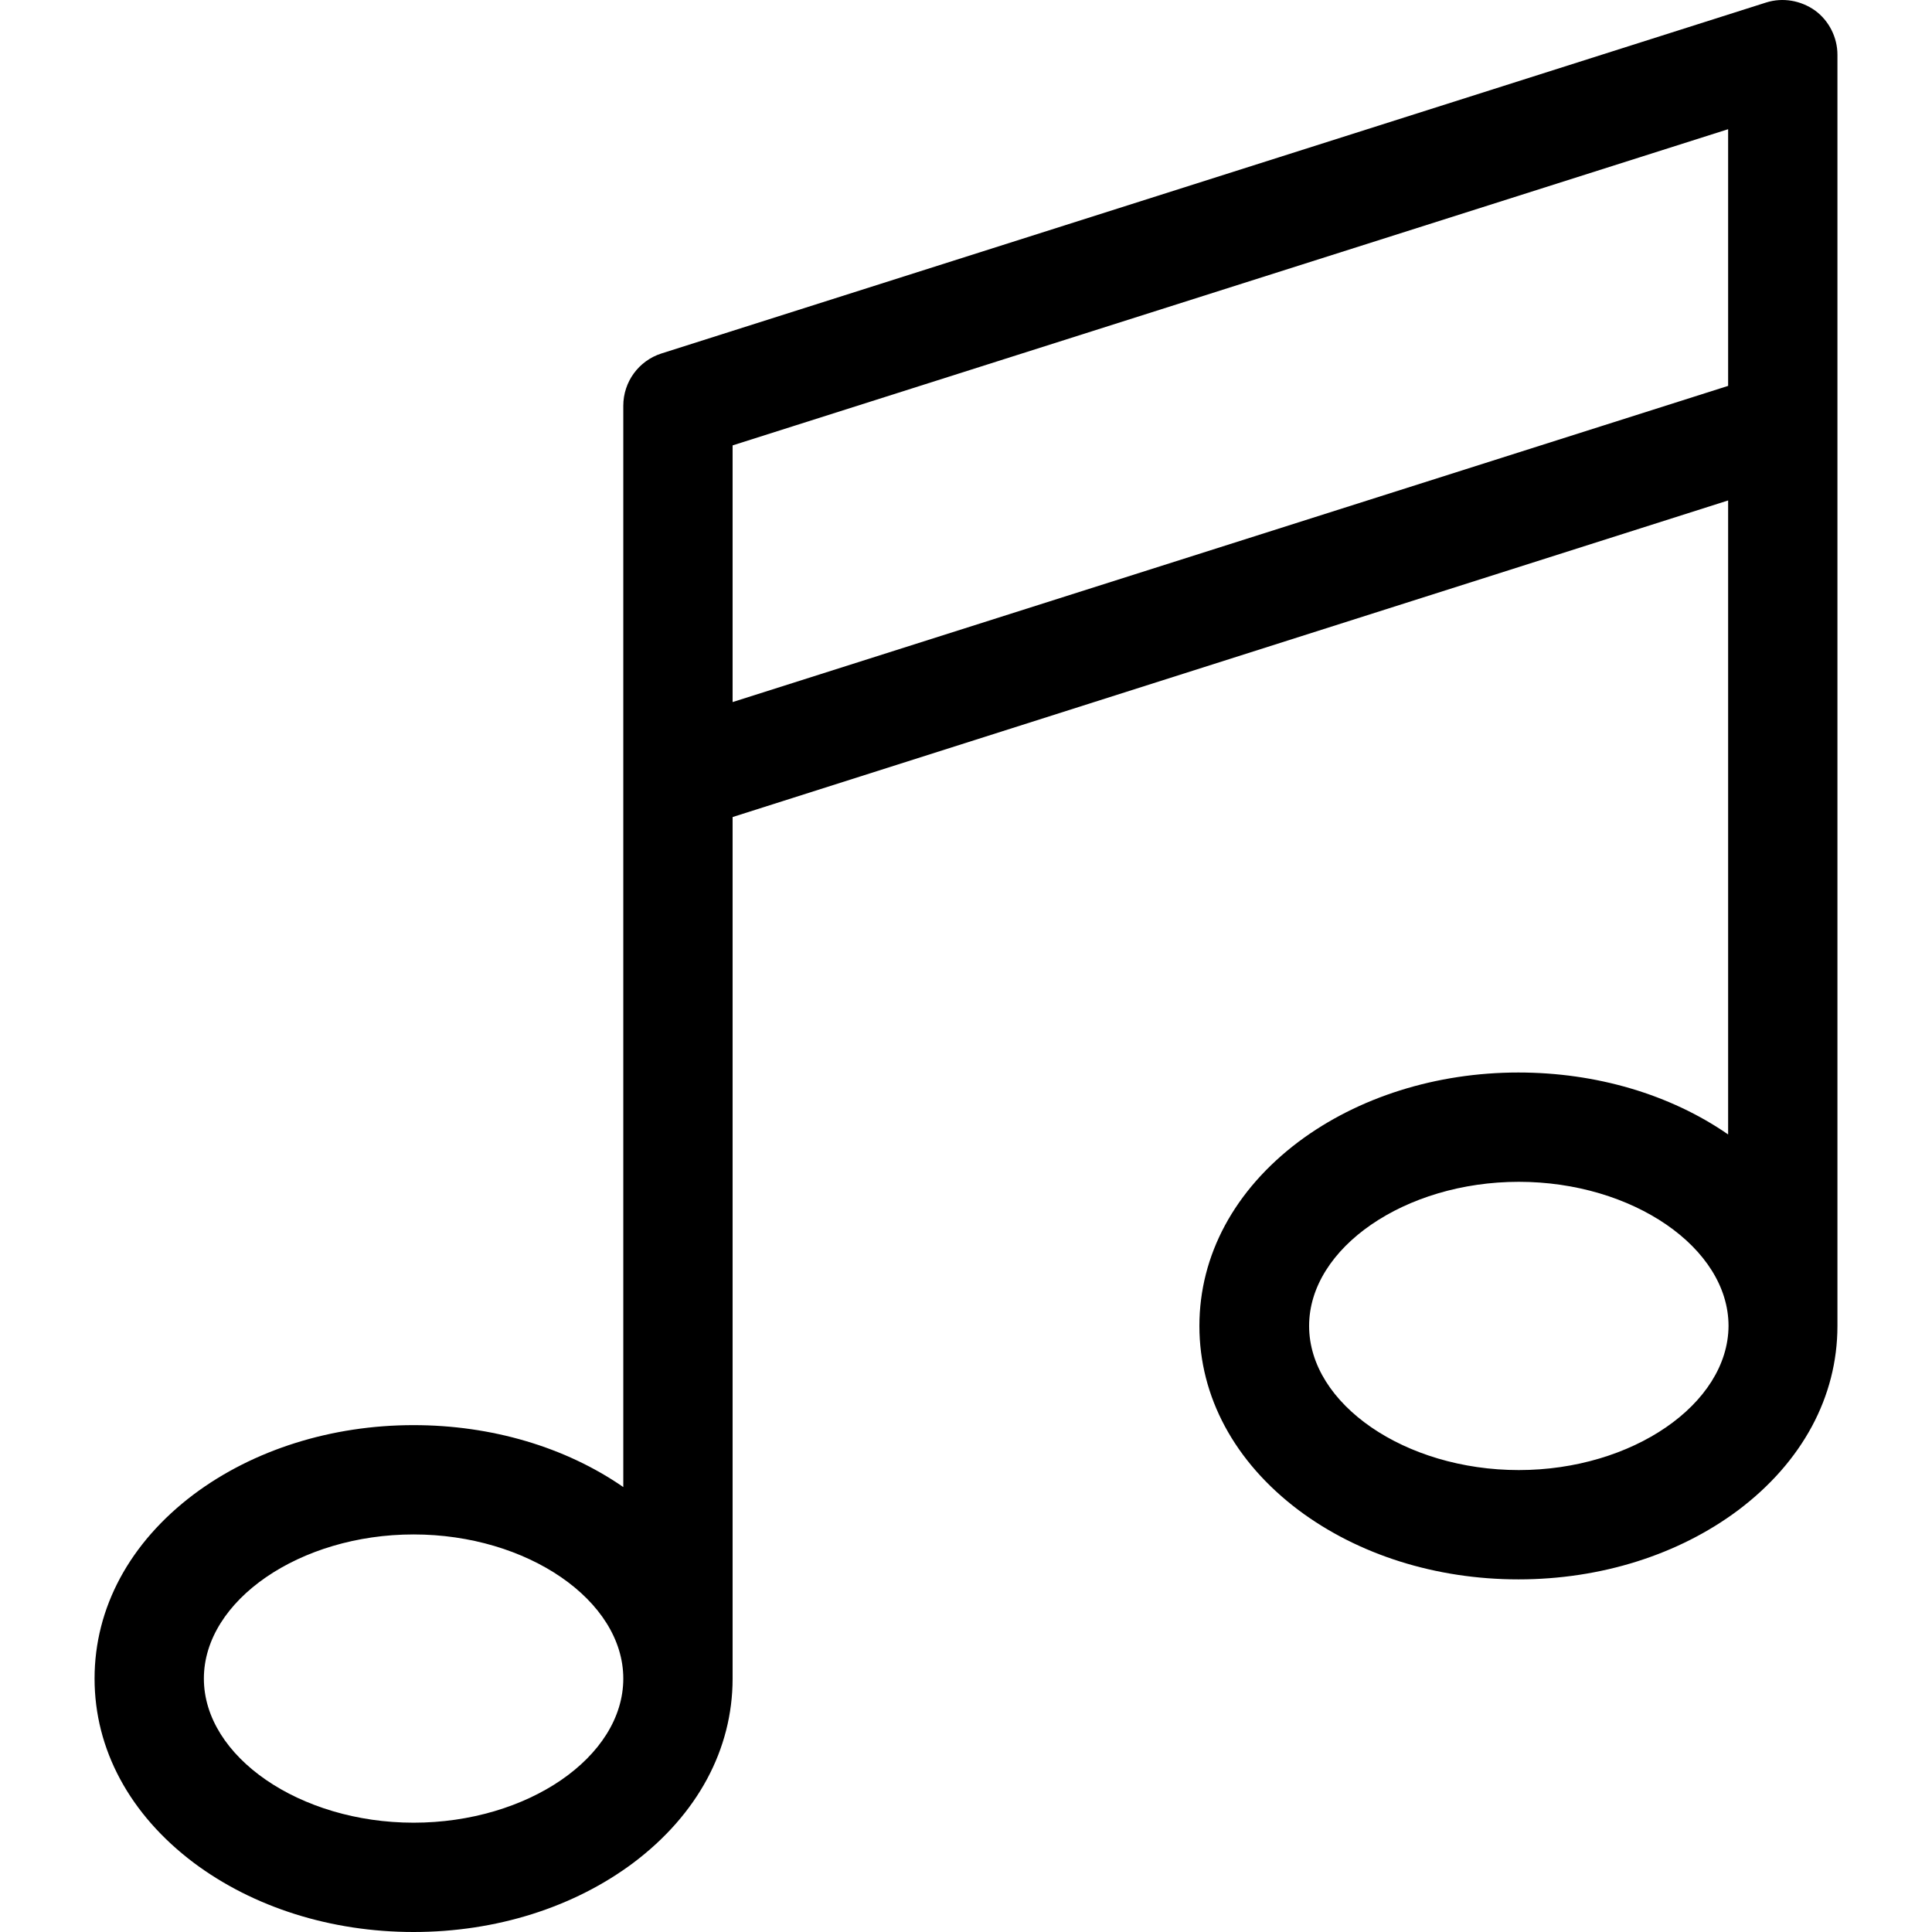
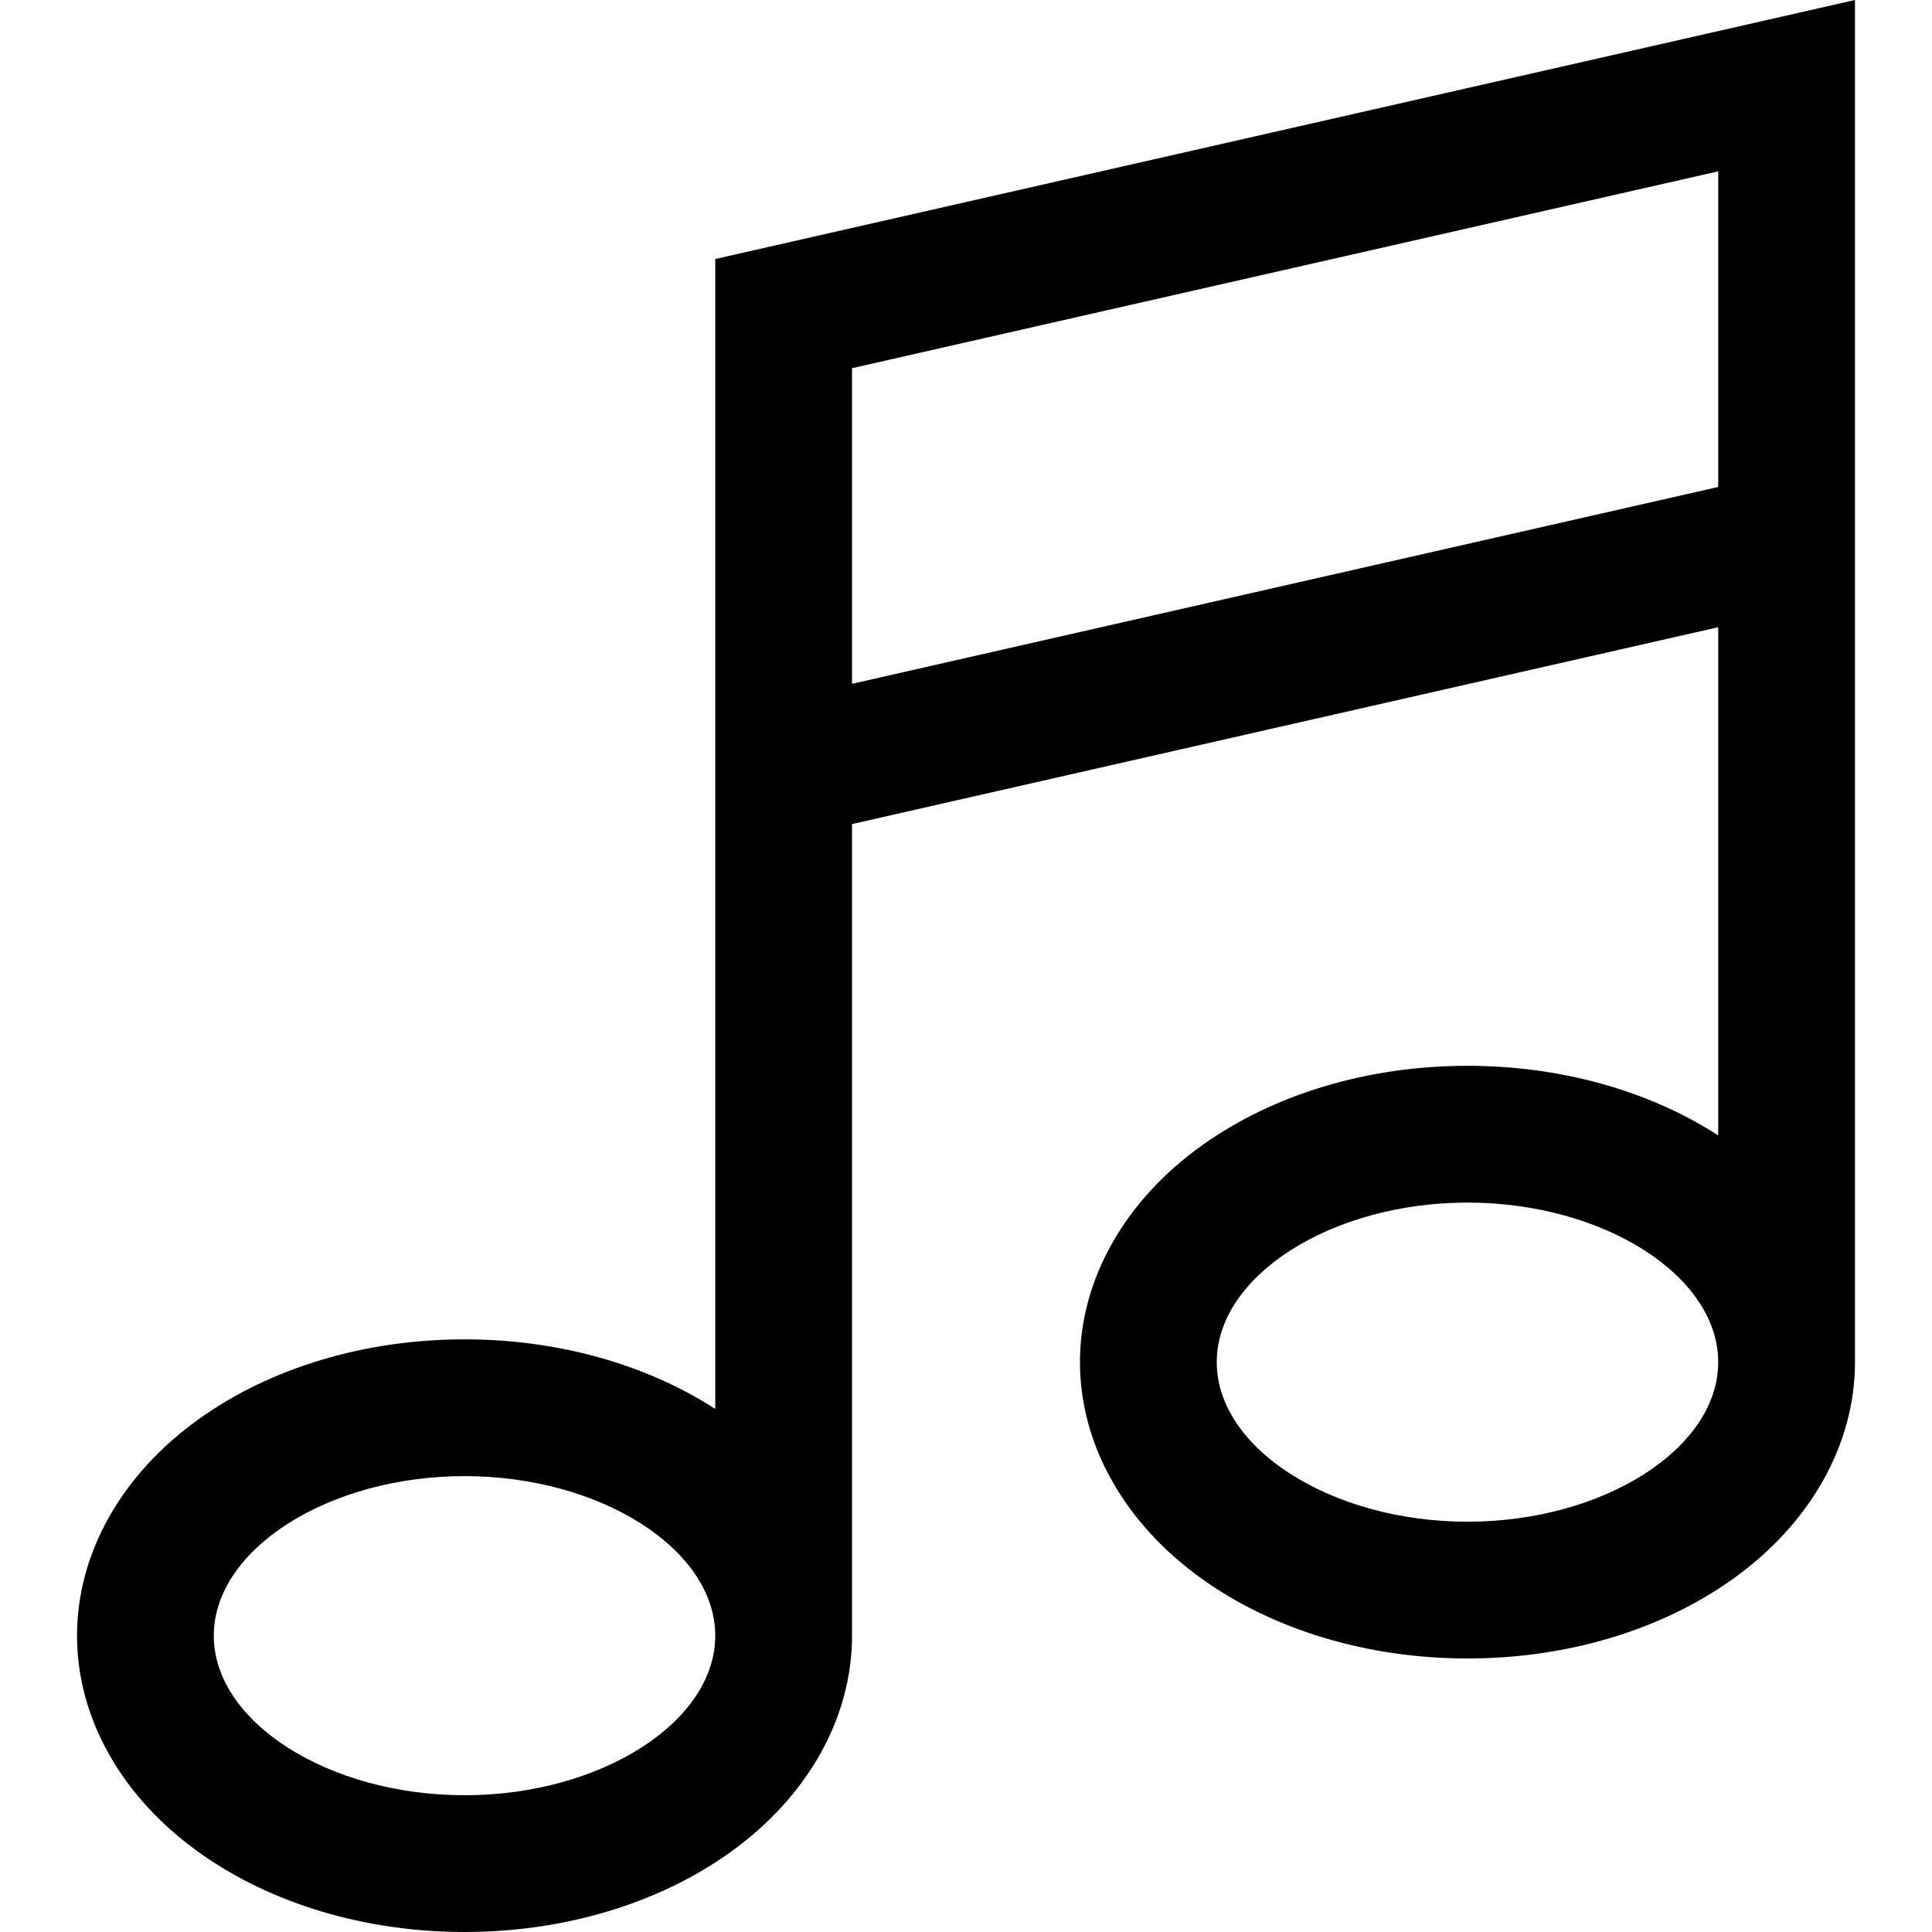
- <svg xmlns="http://www.w3.org/2000/svg" version="1.1" id="Capa_1" x="0px" y="0px" viewBox="0 0 477.216 477.216" style="enable-background:new 0 0 477.216 477.216;" xml:space="preserve">
+ <svg xmlns="http://www.w3.org/2000/svg" version="1.1" id="Layer_1" x="0px" y="0px" viewBox="0 0 511.999 511.999" style="enable-background:new 0 0 511.999 511.999;" xml:space="preserve">
  <g>
-     <path d="M453.858,105.116v-91.6c0-4.3-2.1-8.4-5.5-10.9c-3.5-2.5-8-3.3-12.1-2l-272.9,86.7c-5.6,1.8-9.4,7-9.4,12.9v91.7v0.1v175.3   c-14.3-9.9-32.6-15.3-51.8-15.3c-20.3,0-39.6,6.1-54.3,17.1c-15.8,11.9-24.5,28-24.5,45.5s8.7,33.6,24.5,45.5   c14.7,11,33.9,17.1,54.3,17.1s39.6-6.1,54.3-17.1c15.8-11.9,24.5-28,24.5-45.5v-212.8l245.9-78.2v156.6   c-14.3-9.9-32.6-15.3-51.8-15.3c-20.3,0-39.6,6.1-54.3,17.1c-15.8,11.9-24.5,28-24.5,45.5s8.7,33.6,24.5,45.5   c14.7,11,33.9,17.1,54.3,17.1s39.6-6.1,54.3-17.1c15.8-11.9,24.5-28,24.5-45.5v-222.3   C453.858,105.116,453.858,105.116,453.858,105.116z M102.158,450.216c-28.1,0-51.8-16.3-51.8-35.6c0-19.3,23.7-35.6,51.8-35.6   s51.8,16.3,51.8,35.6C153.958,434.016,130.258,450.216,102.158,450.216z M180.958,173.416v-63.4l245.9-78.1v63.4L180.958,173.416z    M375.158,363.116c-28.1,0-51.8-16.3-51.8-35.6c0-19.3,23.7-35.6,51.8-35.6s51.8,16.3,51.8,35.6   C426.858,346.816,403.158,363.116,375.158,363.116z" />
+     <g>
+       <path d="M189.552,68.644v304.735c-18.475-11.915-41.868-18.439-66.448-18.439c-26.335,0-51.313,7.482-70.333,21.069    c-20.565,14.689-32.359,35.633-32.359,57.46c0,21.828,11.795,42.772,32.359,57.46c19.02,13.586,43.998,21.069,70.333,21.069    s51.313-7.482,70.333-21.069c20.564-14.689,32.359-35.633,32.359-57.46v-215.08l229.547-52.17v134.671    c-18.475-11.915-41.868-18.439-66.448-18.439c-26.335,0-51.313,7.482-70.333,21.068c-20.565,14.689-32.359,35.633-32.359,57.462    c0,21.829,11.795,42.772,32.359,57.46c19.02,13.586,43.998,21.069,70.333,21.069s51.313-7.482,70.333-21.069    c20.565-14.689,32.359-35.633,32.359-57.46V0L189.552,68.644z M123.104,475.756c-36.018,0-66.448-19.364-66.448-42.285    c0-22.921,30.429-42.285,66.448-42.285c36.018,0,66.448,19.364,66.448,42.285C189.552,456.392,159.122,475.756,123.104,475.756z     M388.895,403.267c-36.019,0-66.448-19.364-66.448-42.285c0-22.921,30.428-42.285,66.448-42.285s66.448,19.364,66.448,42.285    C455.342,383.903,424.913,403.267,388.895,403.267z M455.342,129.051L225.796,181.22V97.575l229.547-52.17V129.051z" />
+     </g>
  </g>
  <g>
</g>
  <g>
</g>
  <g>
</g>
  <g>
</g>
  <g>
</g>
  <g>
</g>
  <g>
</g>
  <g>
</g>
  <g>
</g>
  <g>
</g>
  <g>
</g>
  <g>
</g>
  <g>
</g>
  <g>
</g>
  <g>
</g>
</svg>
